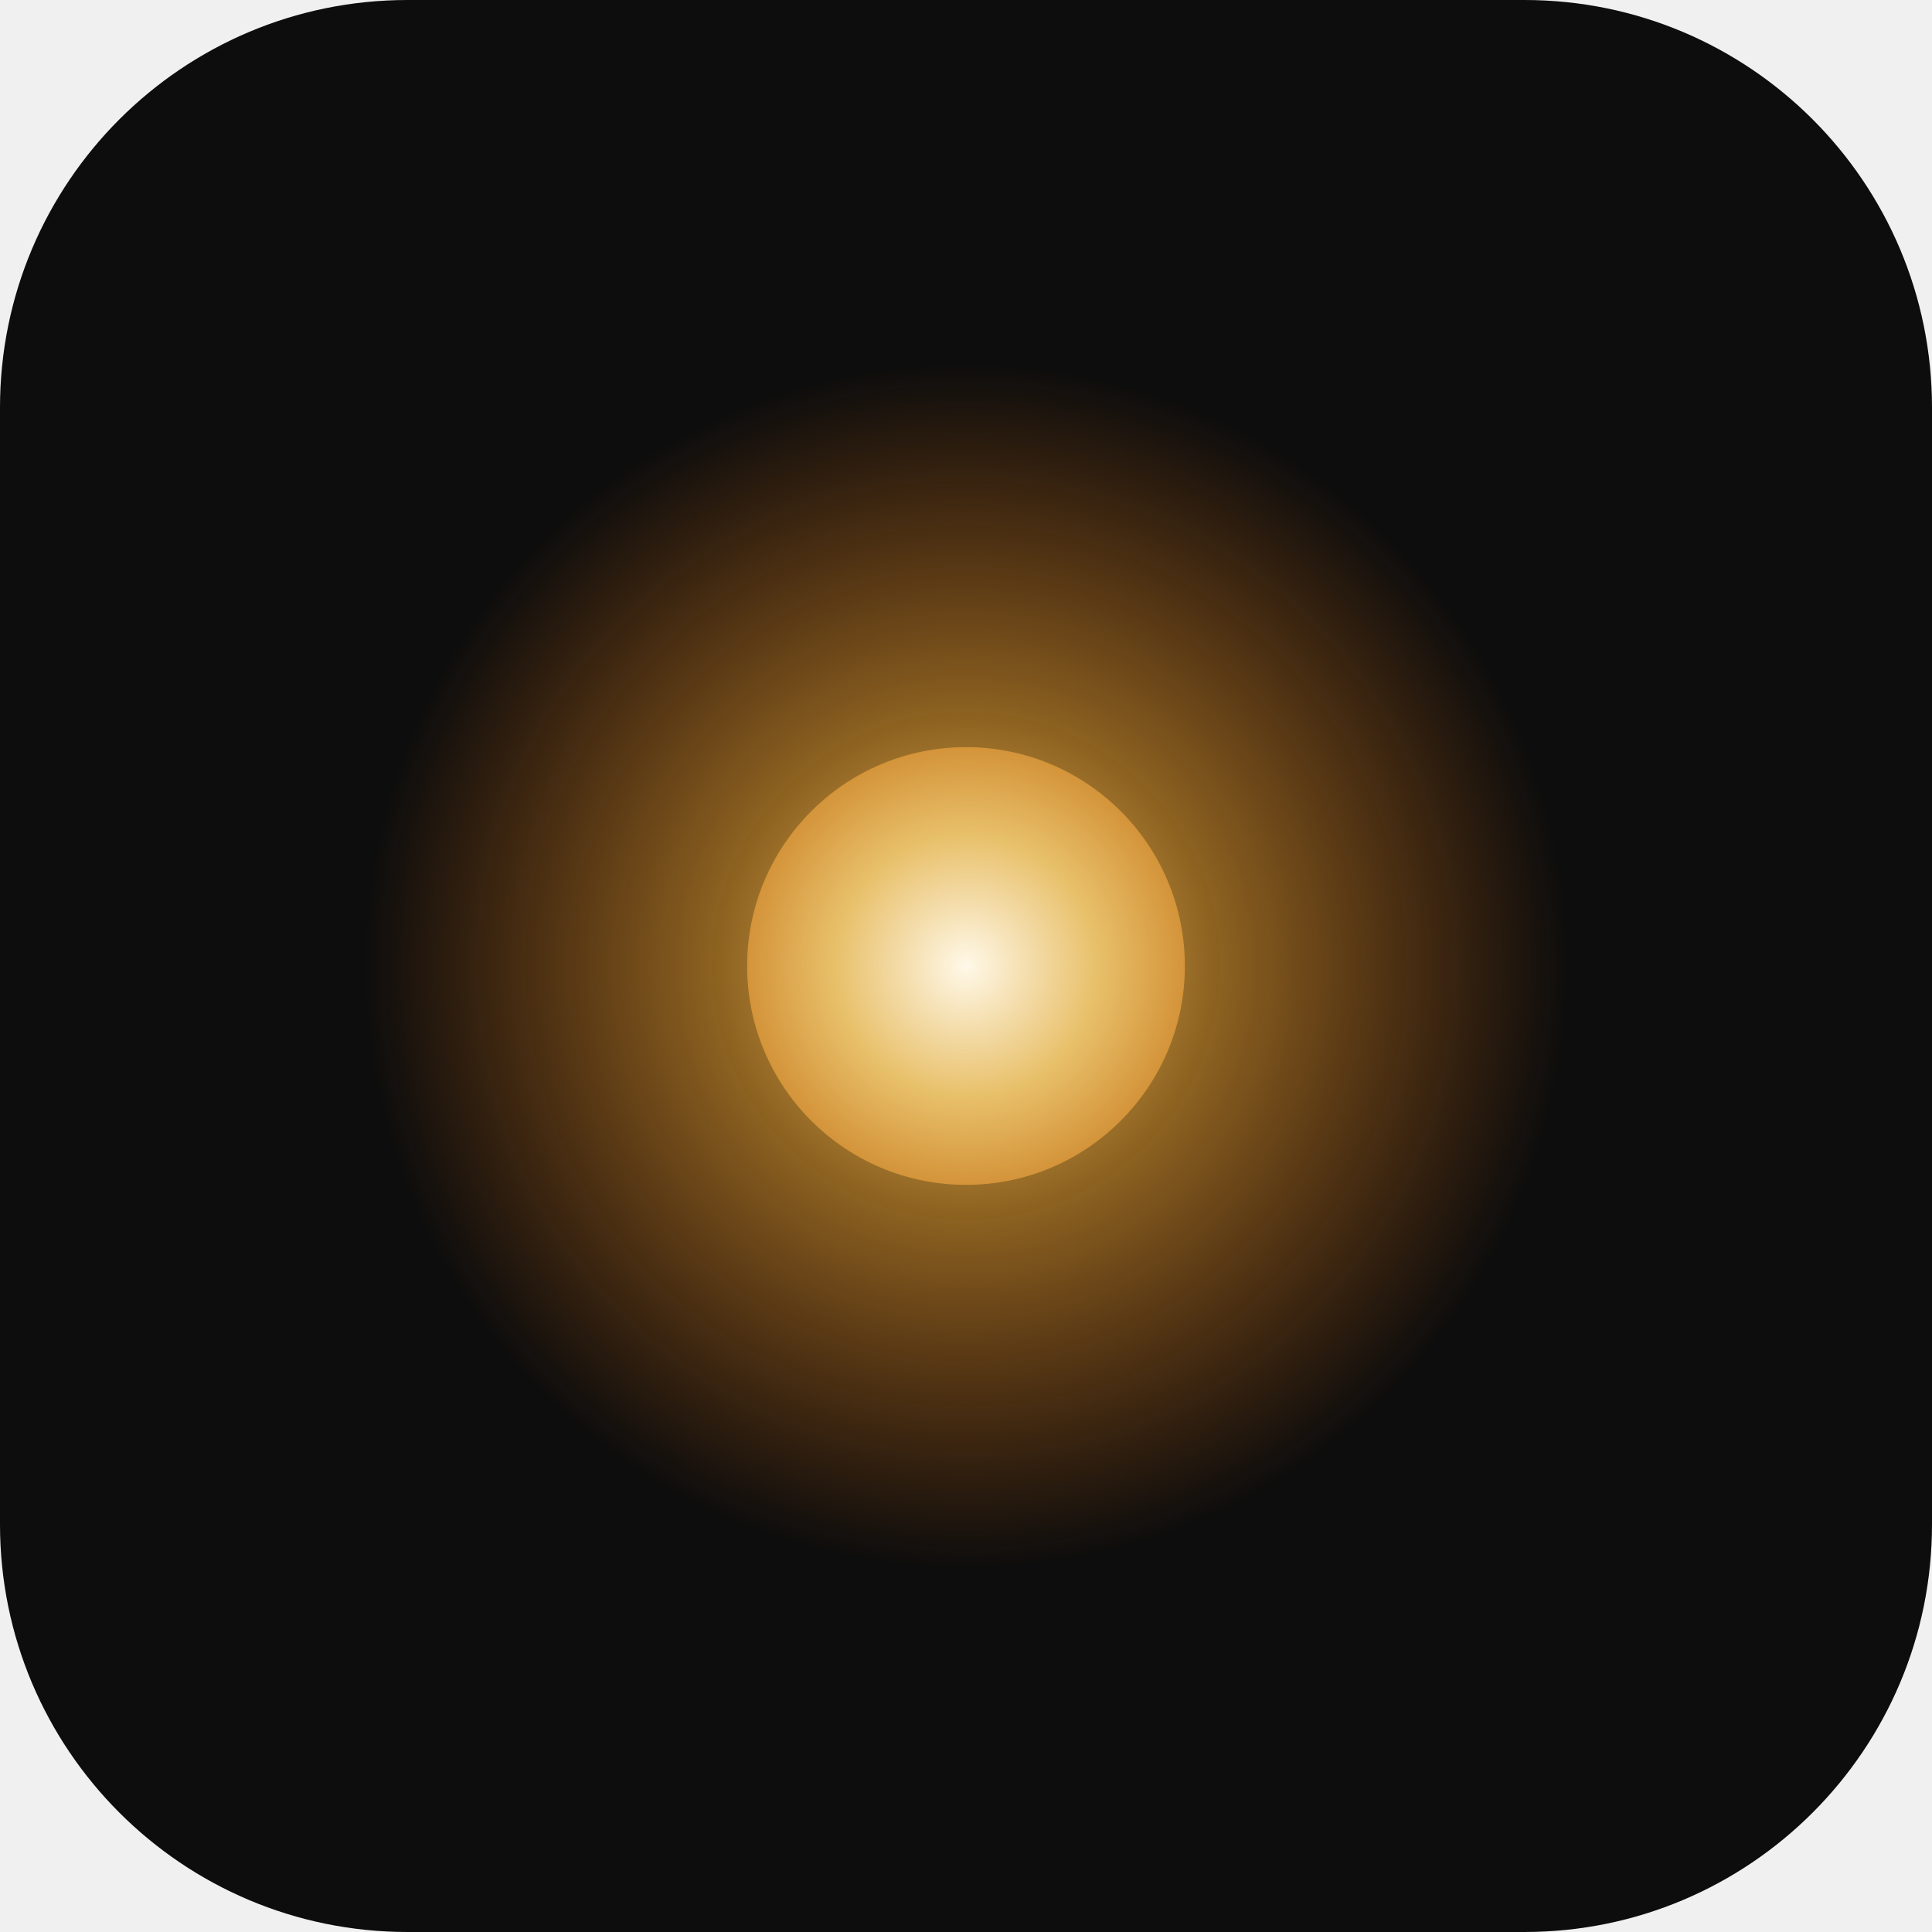
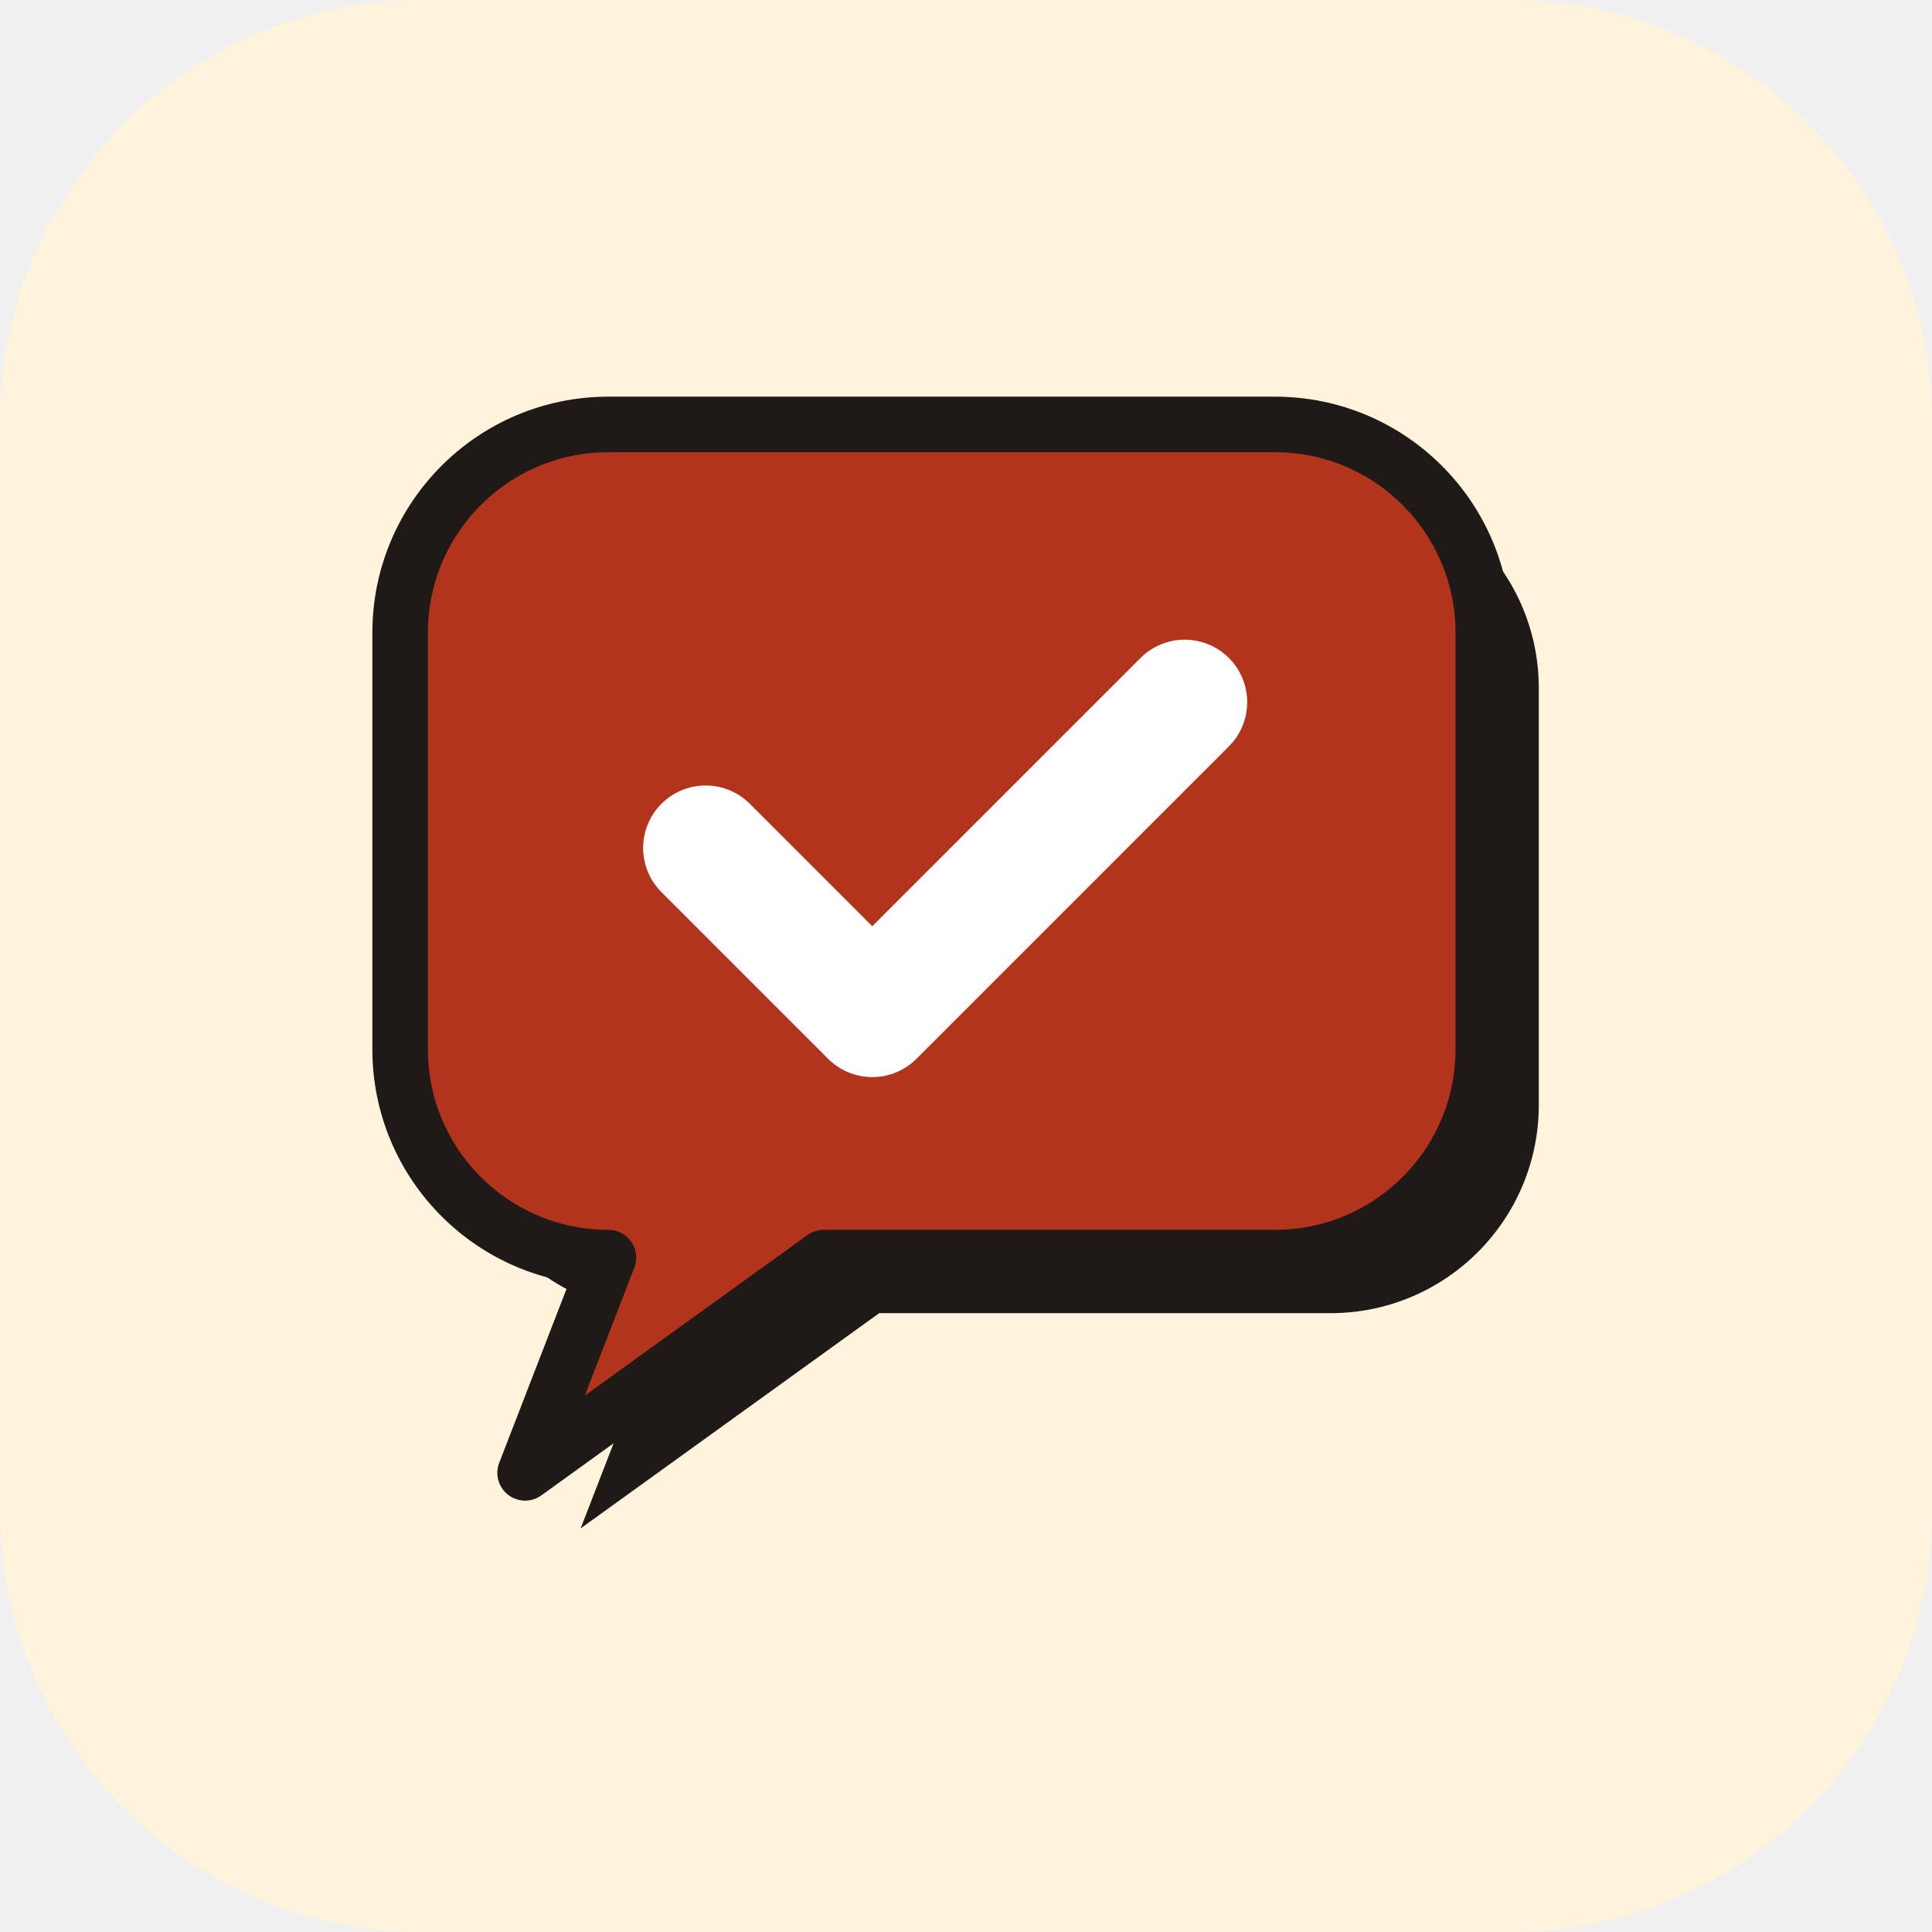
<svg xmlns="http://www.w3.org/2000/svg" width="512" height="512" viewBox="0 0 512 512">
-   <defs>
-     <radialGradient id="glow" cx="50%" cy="50%" r="50%">
-       <stop offset="0%" stop-color="#f5d78e" stop-opacity="1" />
-       <stop offset="40%" stop-color="#e8a030" stop-opacity="0.6" />
-       <stop offset="100%" stop-color="#e87010" stop-opacity="0" />
-     </radialGradient>
-     <radialGradient id="core" cx="50%" cy="50%" r="50%">
-       <stop offset="0%" stop-color="#fff8e8" />
-       <stop offset="60%" stop-color="#e8c06a" />
-       <stop offset="100%" stop-color="#d4943a" />
-     </radialGradient>
-   </defs>
-   <rect width="512" height="512" rx="108" fill="#0d0d0d" />
-   <circle cx="256" cy="256" r="160" fill="url(#glow)" />
-   <circle cx="256" cy="256" r="58" fill="url(#core)" />
+   <rect width="512" height="512" rx="112" fill="#fff3dc" />
+   <g transform="translate(256 256) scale(0.92) translate(-263 -268)" stroke-linejoin="round">
+     <path transform="translate(16 16)" fill="#1f1a17" d="M160 112H352A60 60 0 0 1 412 172V292A60 60 0 0 1 352 352H222L136 414L160 352A60 60 0 0 1 100 292V172A60 60 0 0 1 160 112Z" />
+     <path fill="#b3341c" stroke="#1f1a17" stroke-width="16" d="M160 112H352A60 60 0 0 1 412 172V292A60 60 0 0 1 352 352H222L136 414L160 352A60 60 0 0 1 100 292V172A60 60 0 0 1 160 112Z" />
+     <path fill="none" stroke="#ffffff" stroke-width="36" stroke-linecap="round" d="M188 234L236 282L326 192" />
+   </g>
</svg>
